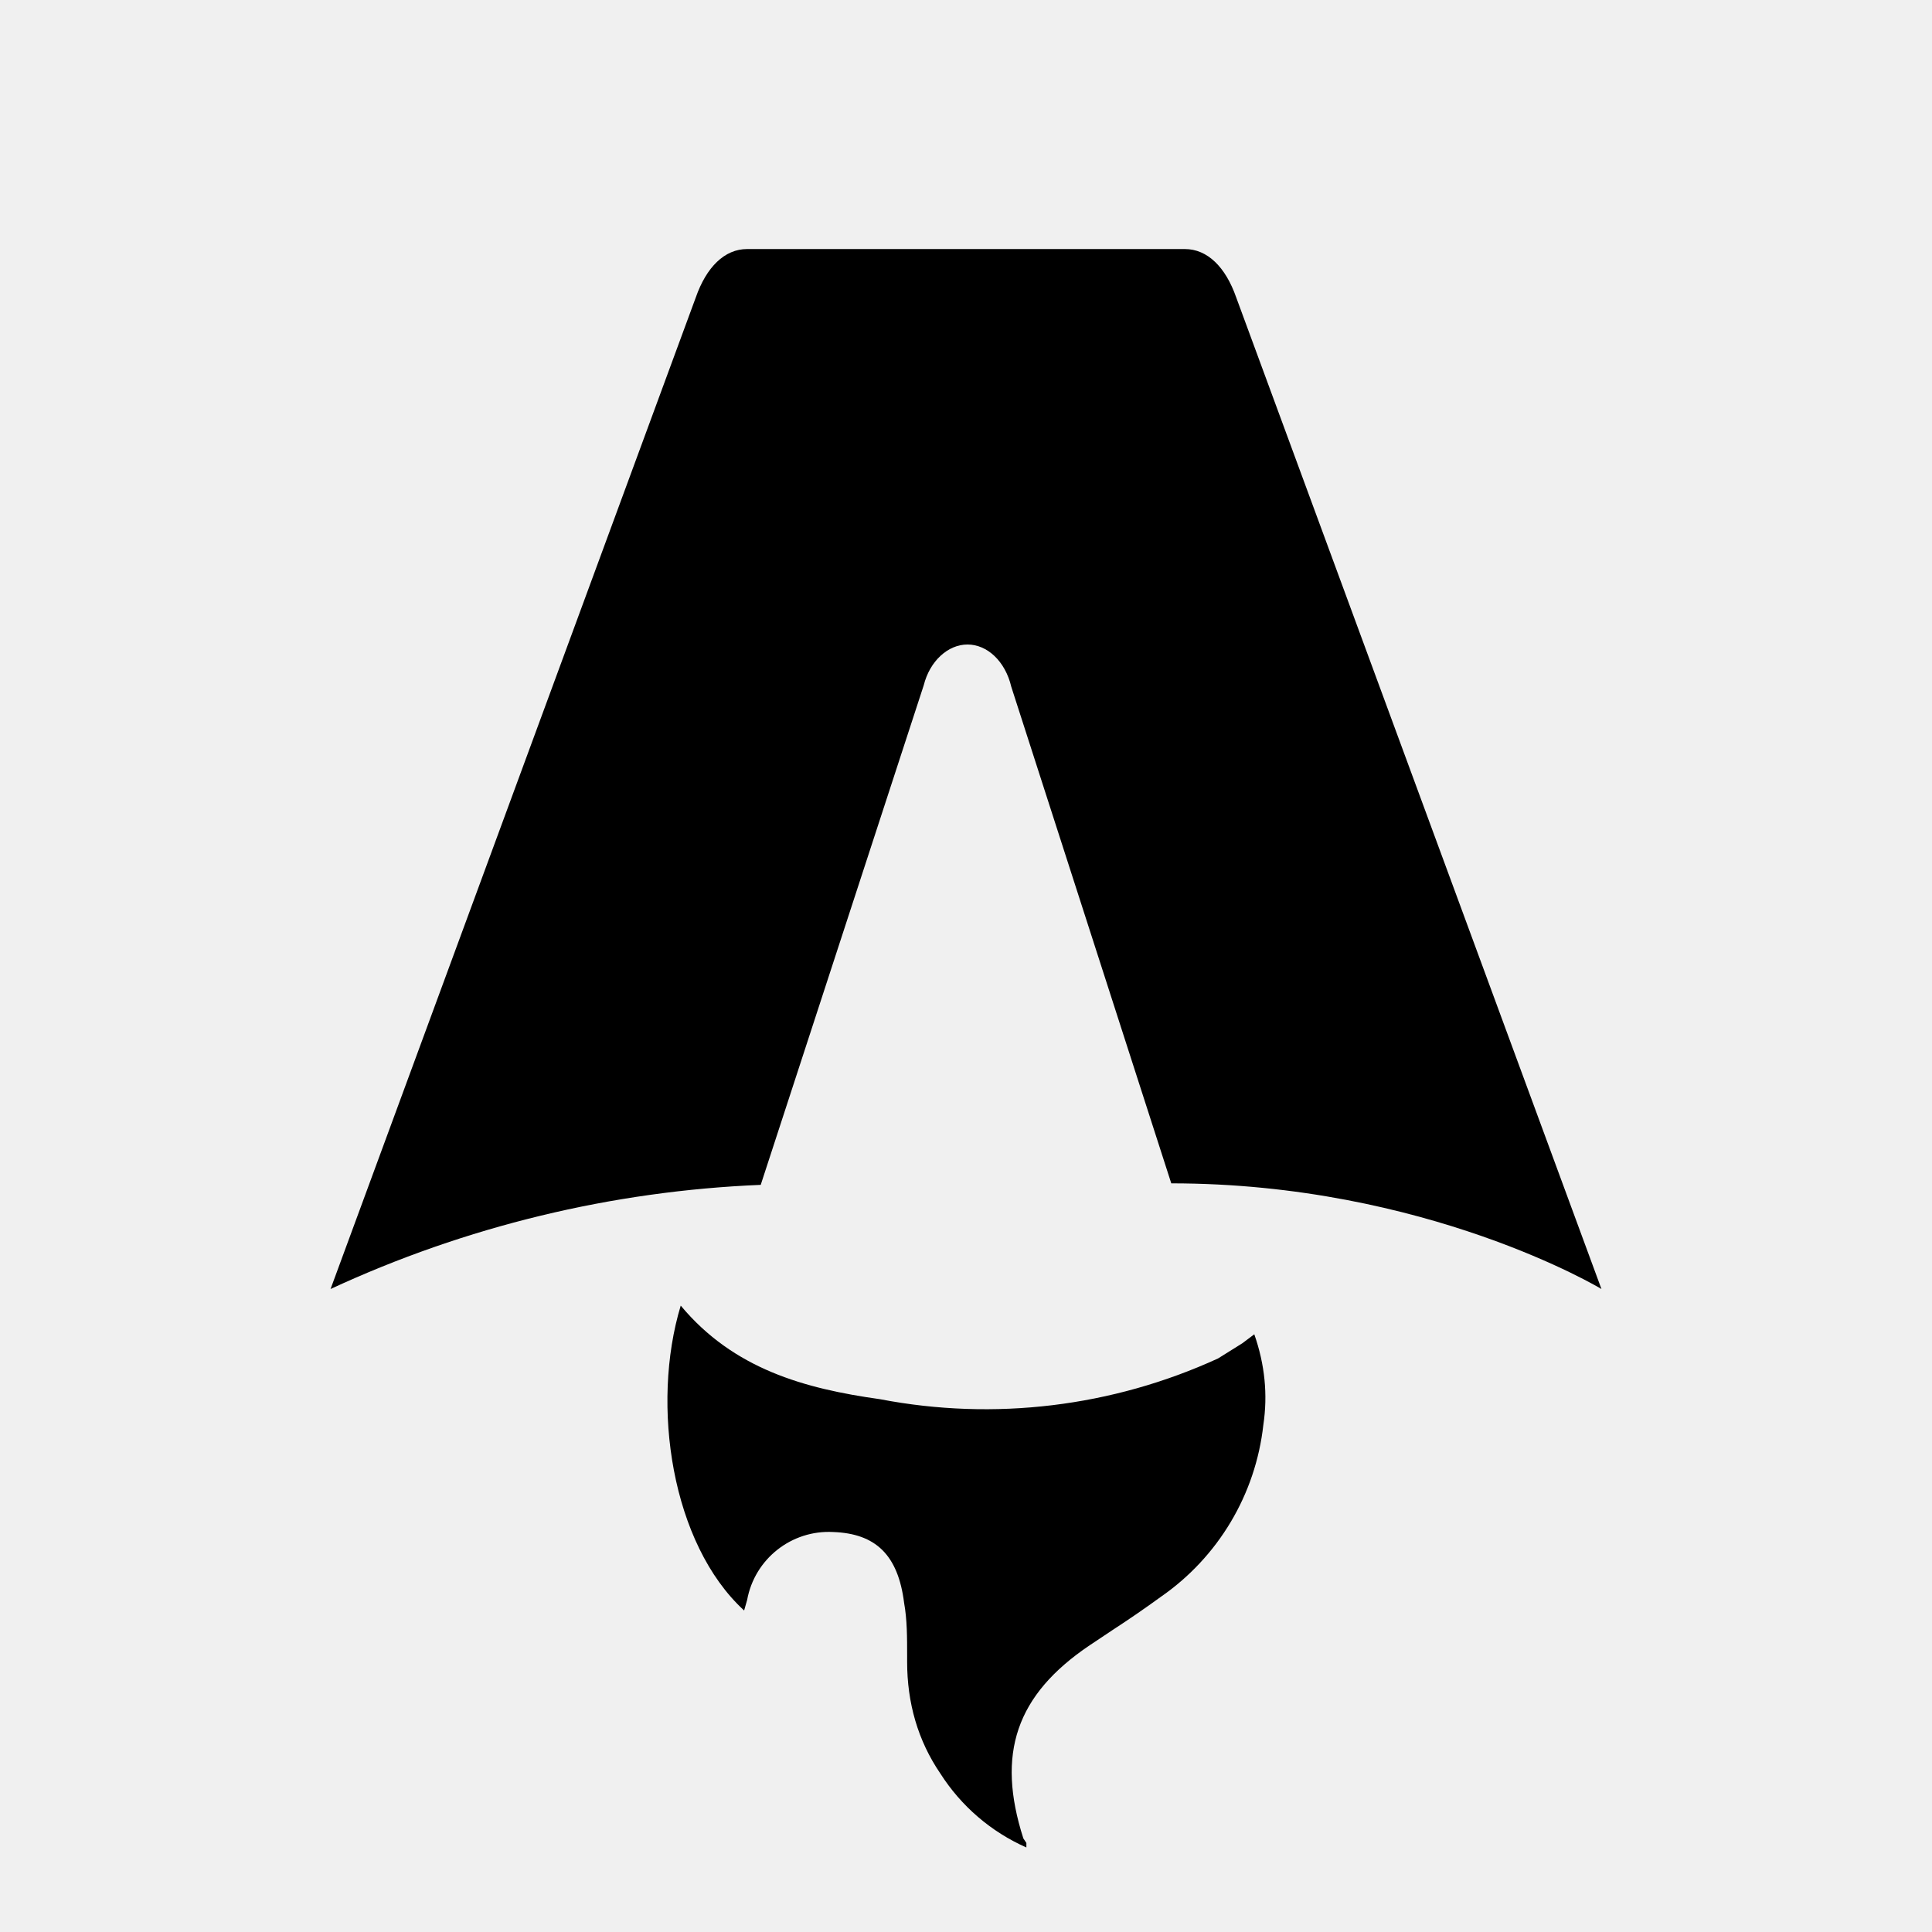
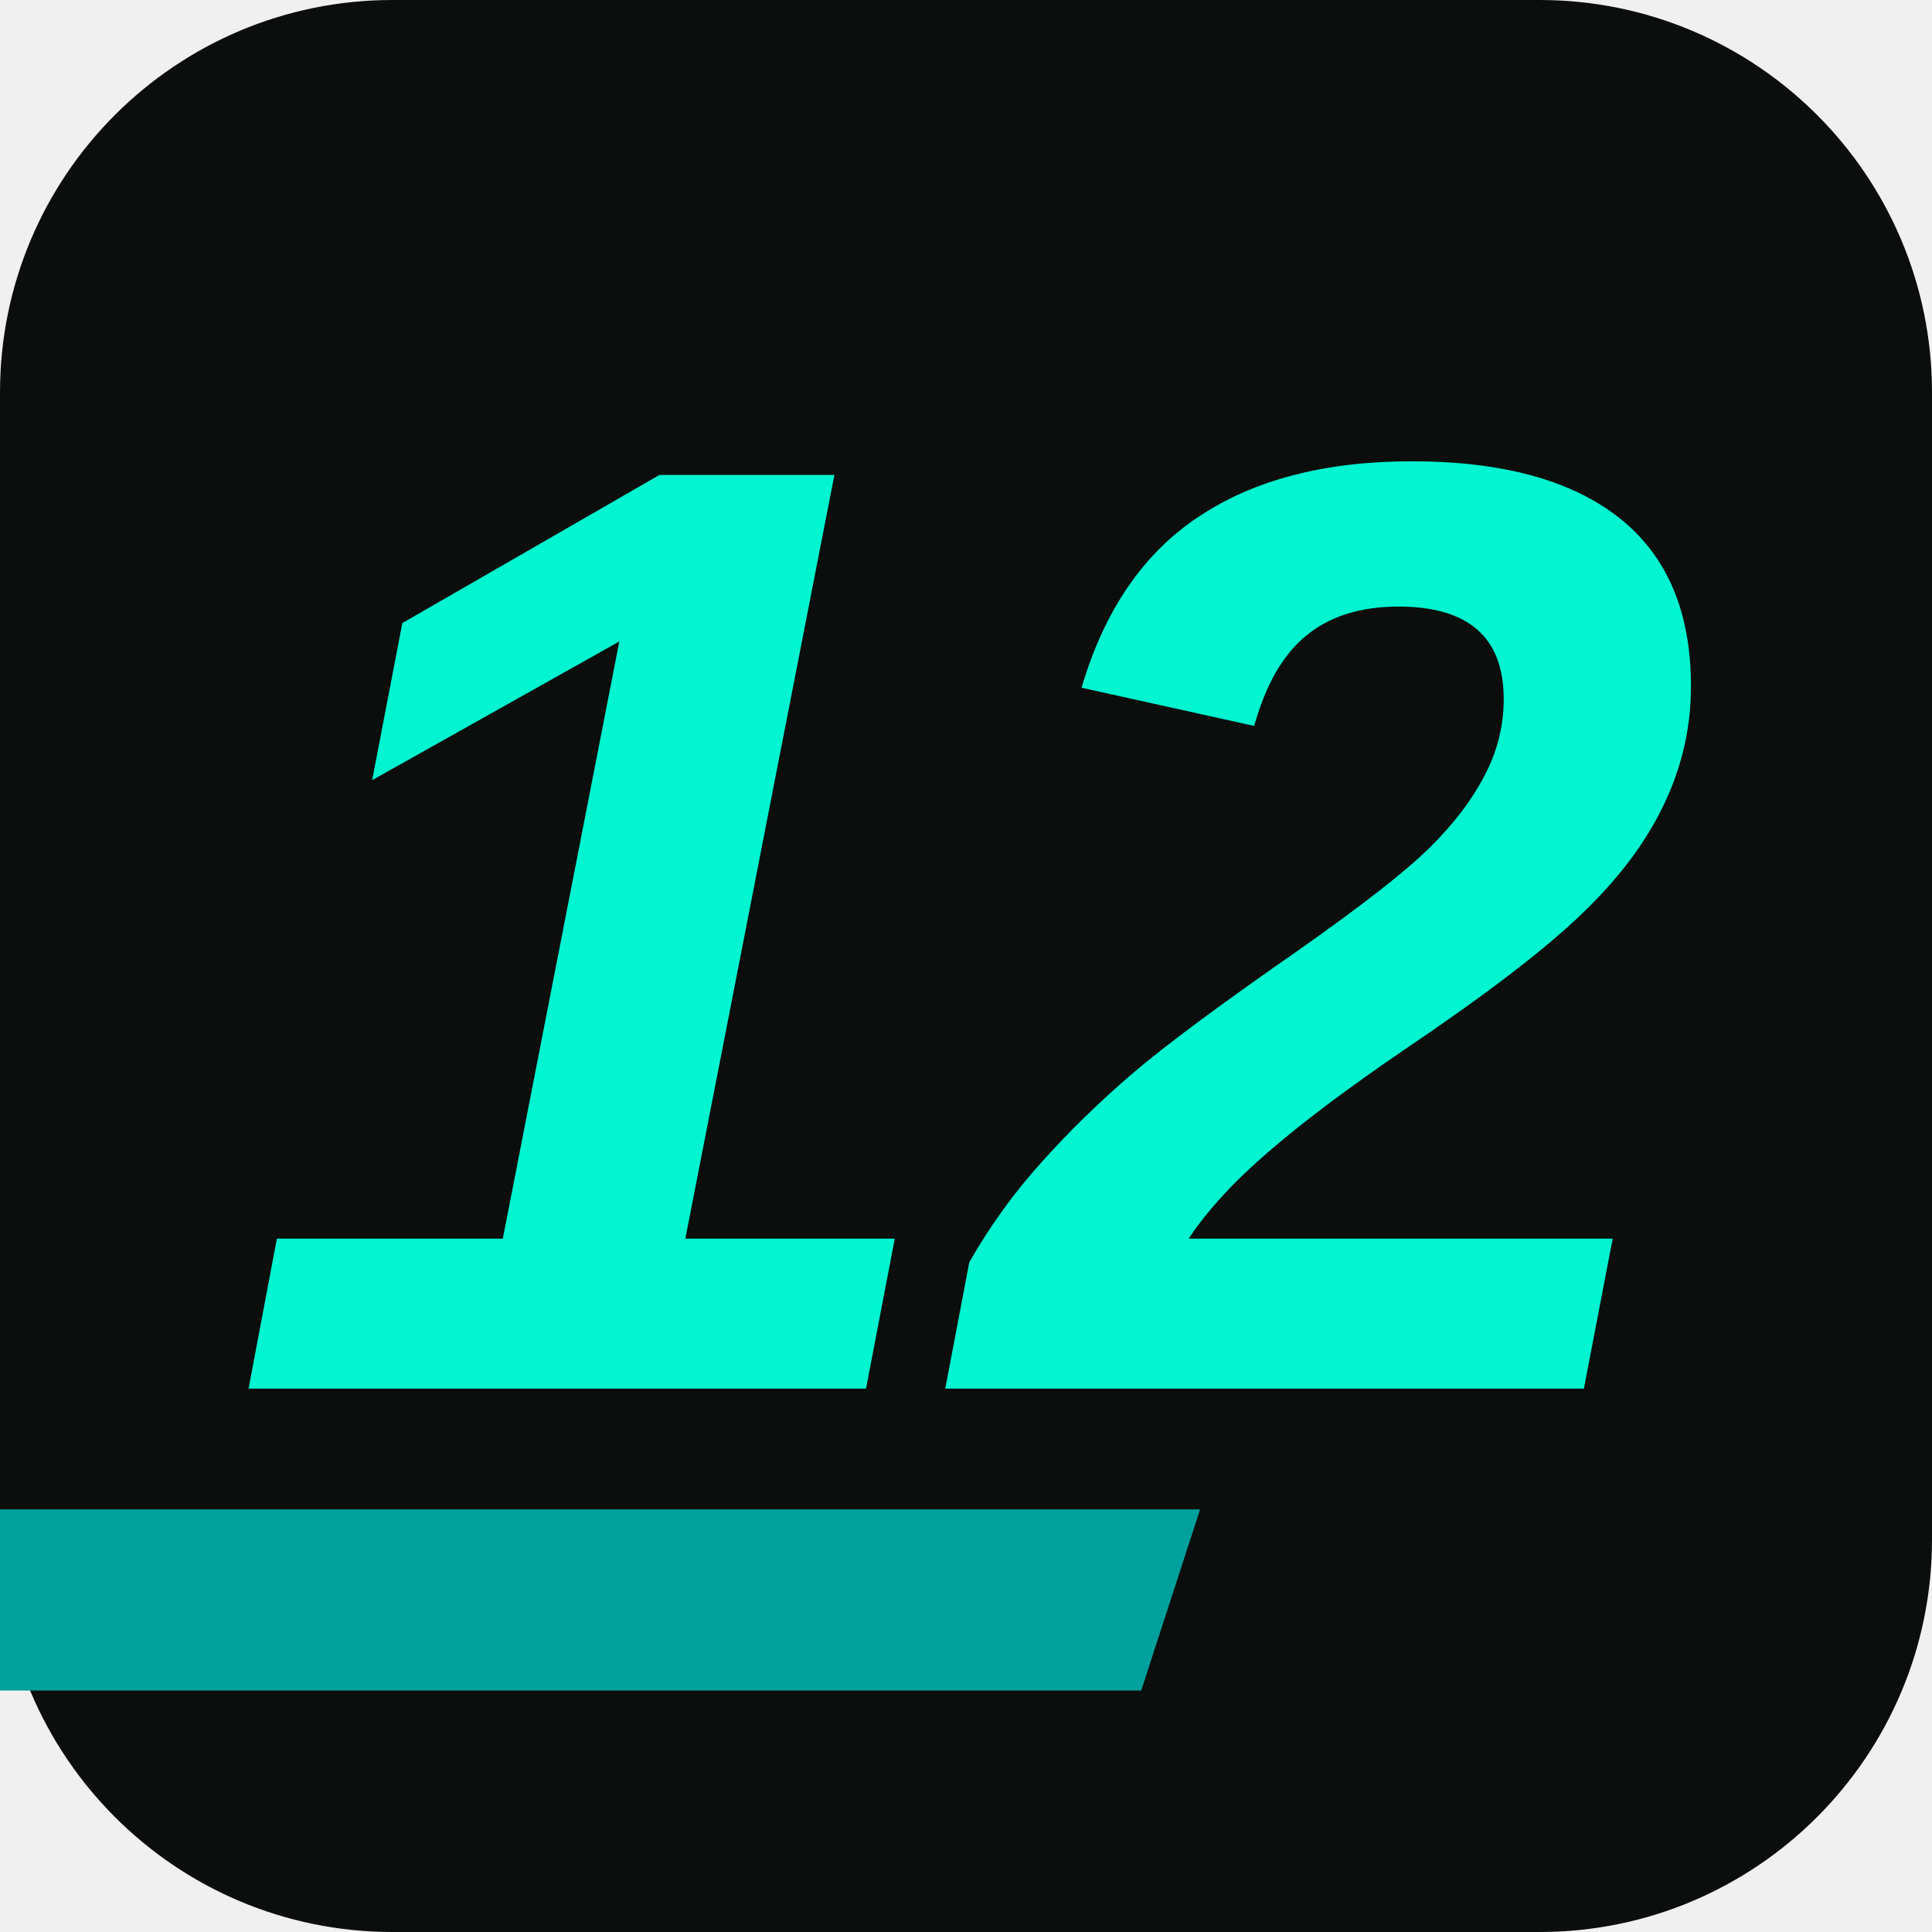
- <svg xmlns="http://www.w3.org/2000/svg" fill="none" viewBox="0 0 128 128">
-   <path d="M50.4 78.5a75.1 75.1 0 0 0-28.5 6.9l24.2-65.7c.7-2 1.9-3.2 3.4-3.2h29c1.5 0 2.7 1.2 3.4 3.2l24.2 65.7s-11.6-7-28.5-7L67 45.5c-.4-1.7-1.6-2.8-2.9-2.8-1.3 0-2.5 1.1-2.9 2.7L50.4 78.5Zm-1.1 28.2Zm-4.2-20.2c-2 6.6-.6 15.8 4.2 20.2a17.5 17.5 0 0 1 .2-.7 5.5 5.5 0 0 1 5.7-4.5c2.8.1 4.3 1.5 4.7 4.7.2 1.1.2 2.3.2 3.5v.4c0 2.7.7 5.2 2.2 7.4a13 13 0 0 0 5.7 4.9v-.3l-.2-.3c-1.8-5.6-.5-9.5 4.4-12.8l1.5-1a73 73 0 0 0 3.2-2.2 16 16 0 0 0 6.8-11.4c.3-2 .1-4-.6-6l-.8.6-1.6 1a37 37 0 0 1-22.4 2.7c-5-.7-9.7-2-13.2-6.2Z" />
-   <style>
-         path { fill: #000; }
-         @media (prefers-color-scheme: dark) {
-             path { fill: #FFF; }
-         }
-     </style>
+ <svg xmlns="http://www.w3.org/2000/svg" viewBox="0 0 64 64">
+   <rect width="64" height="64" rx="13" fill="#0b0e0d" />
+   <rect x="8" y="50" width="48" height="6" fill="#00a19c" transform="skewX(-18)" transform-origin="32 53" />
+   <text x="32" y="46" text-anchor="middle" font-family="Arial, Helvetica, sans-serif" font-size="44" font-weight="900" font-style="italic" fill="#00f5d0">12</text>
</svg>
